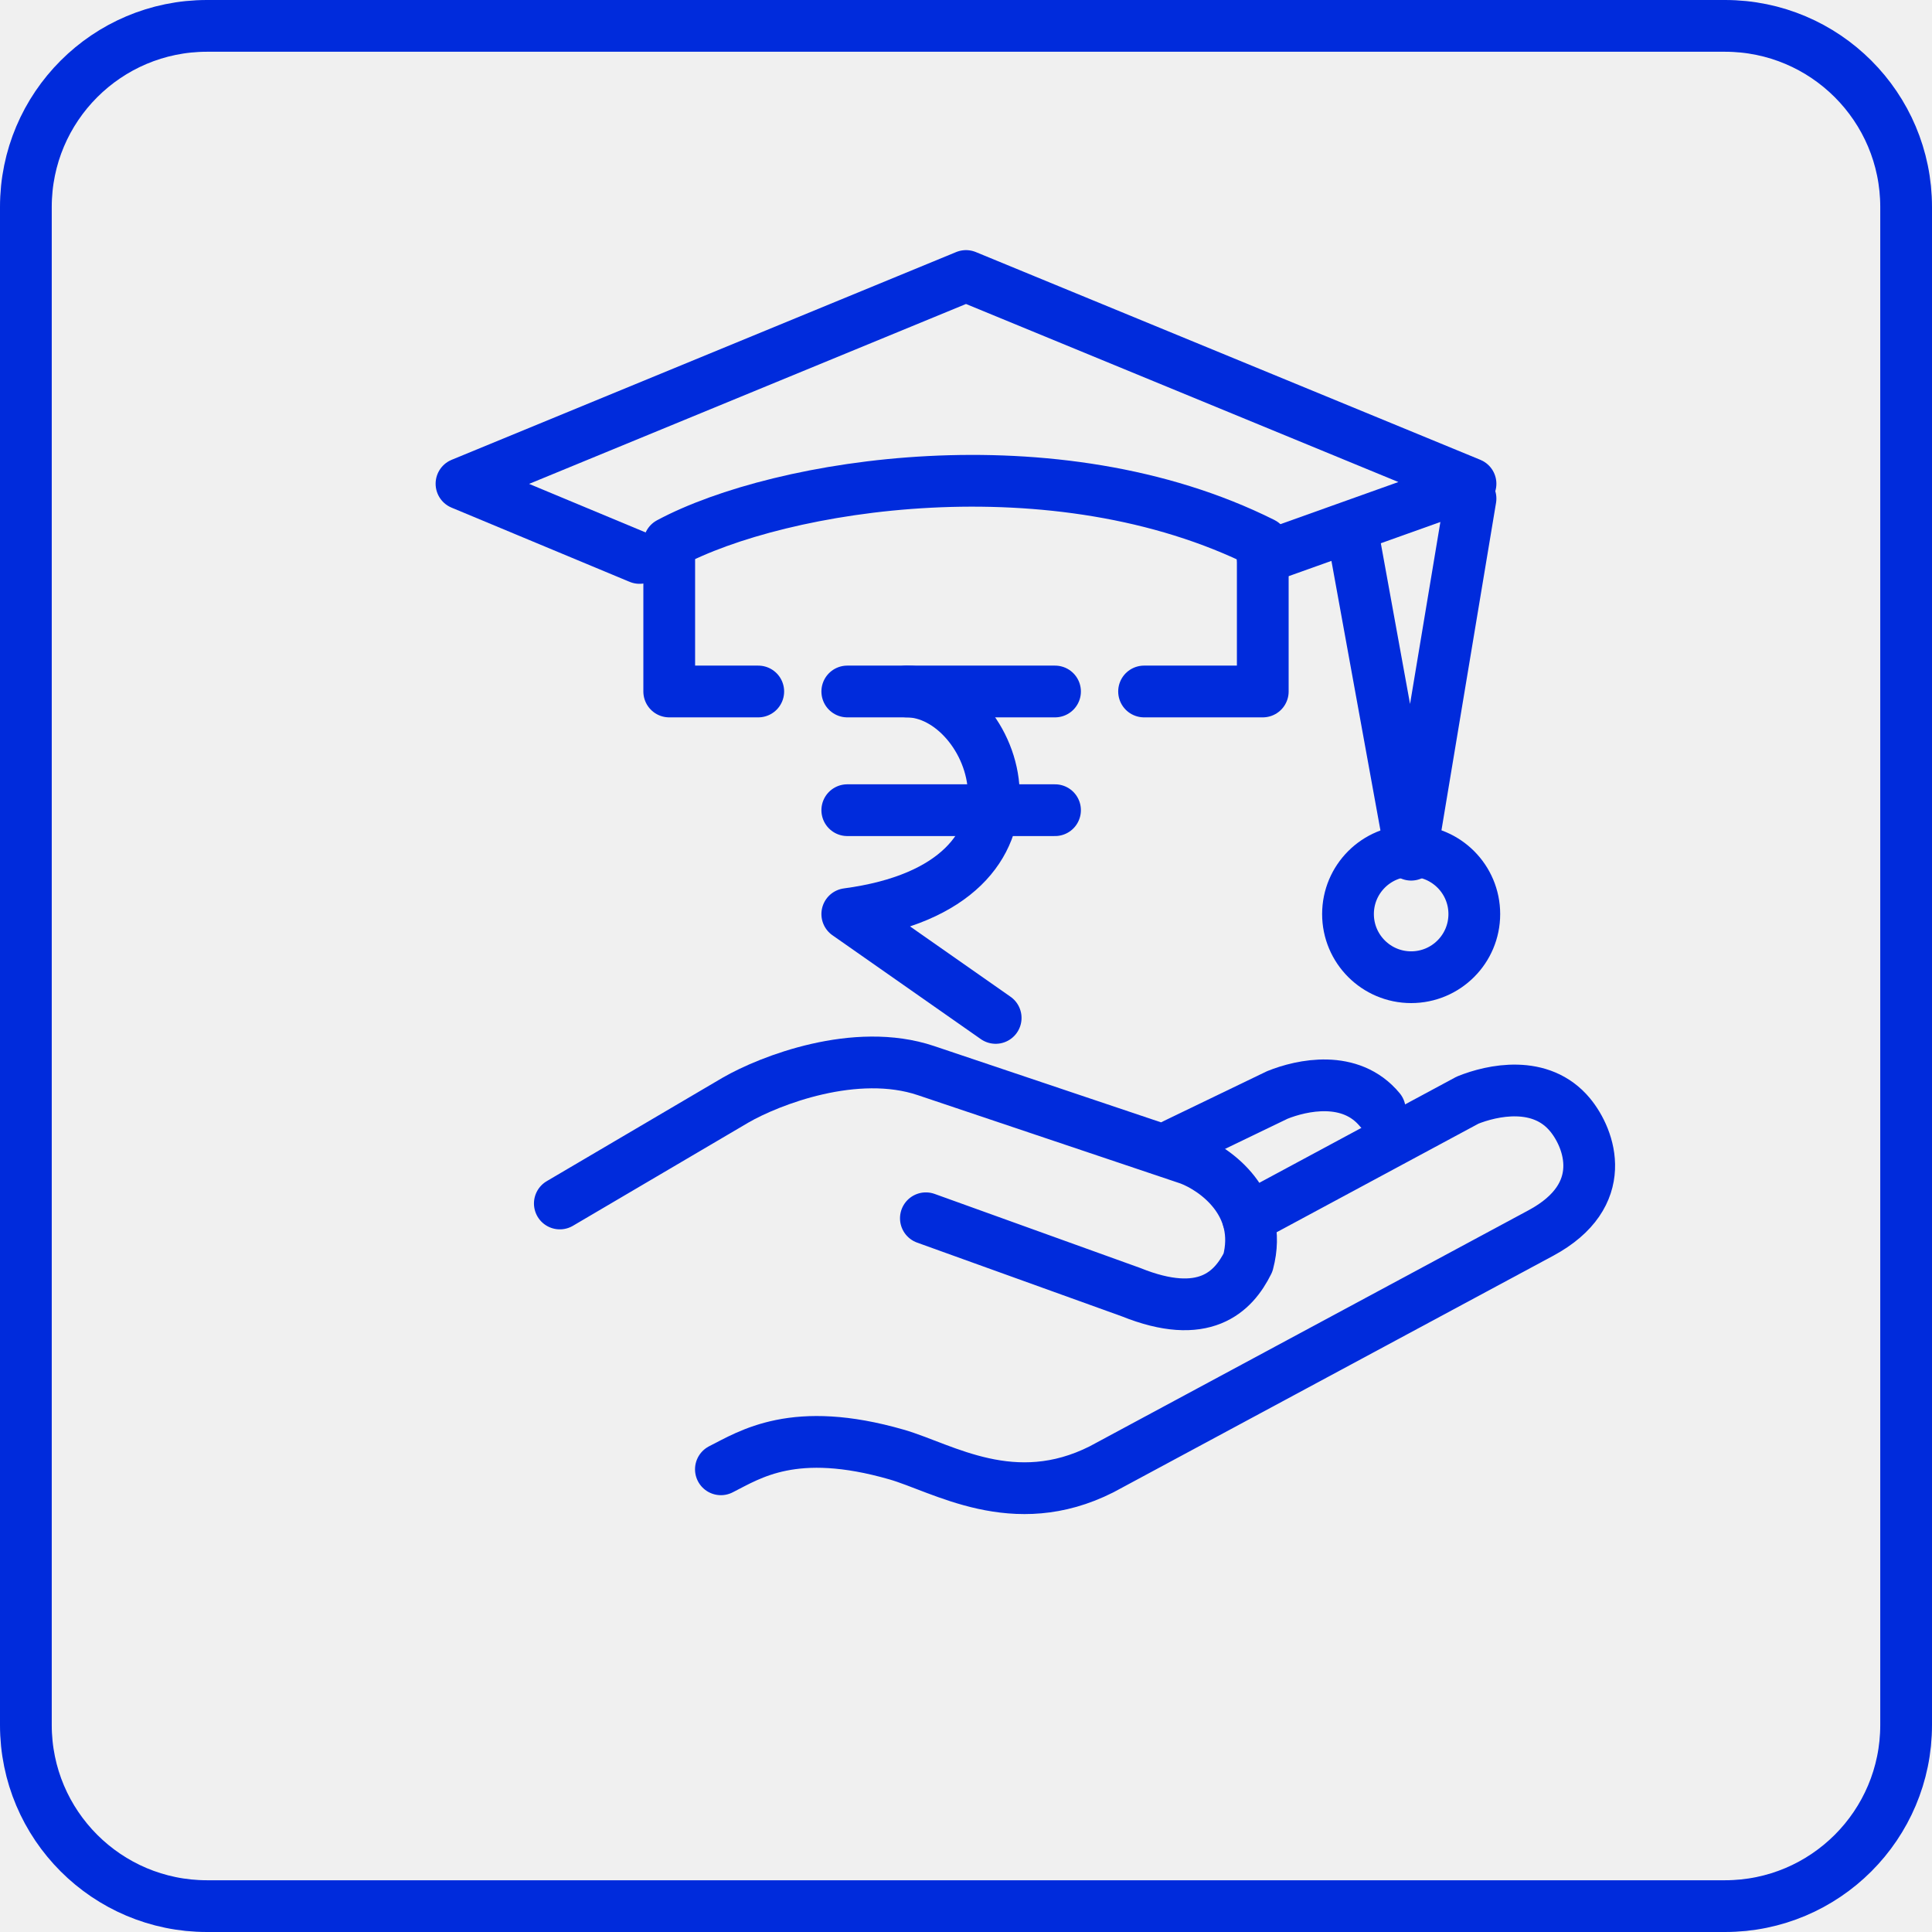
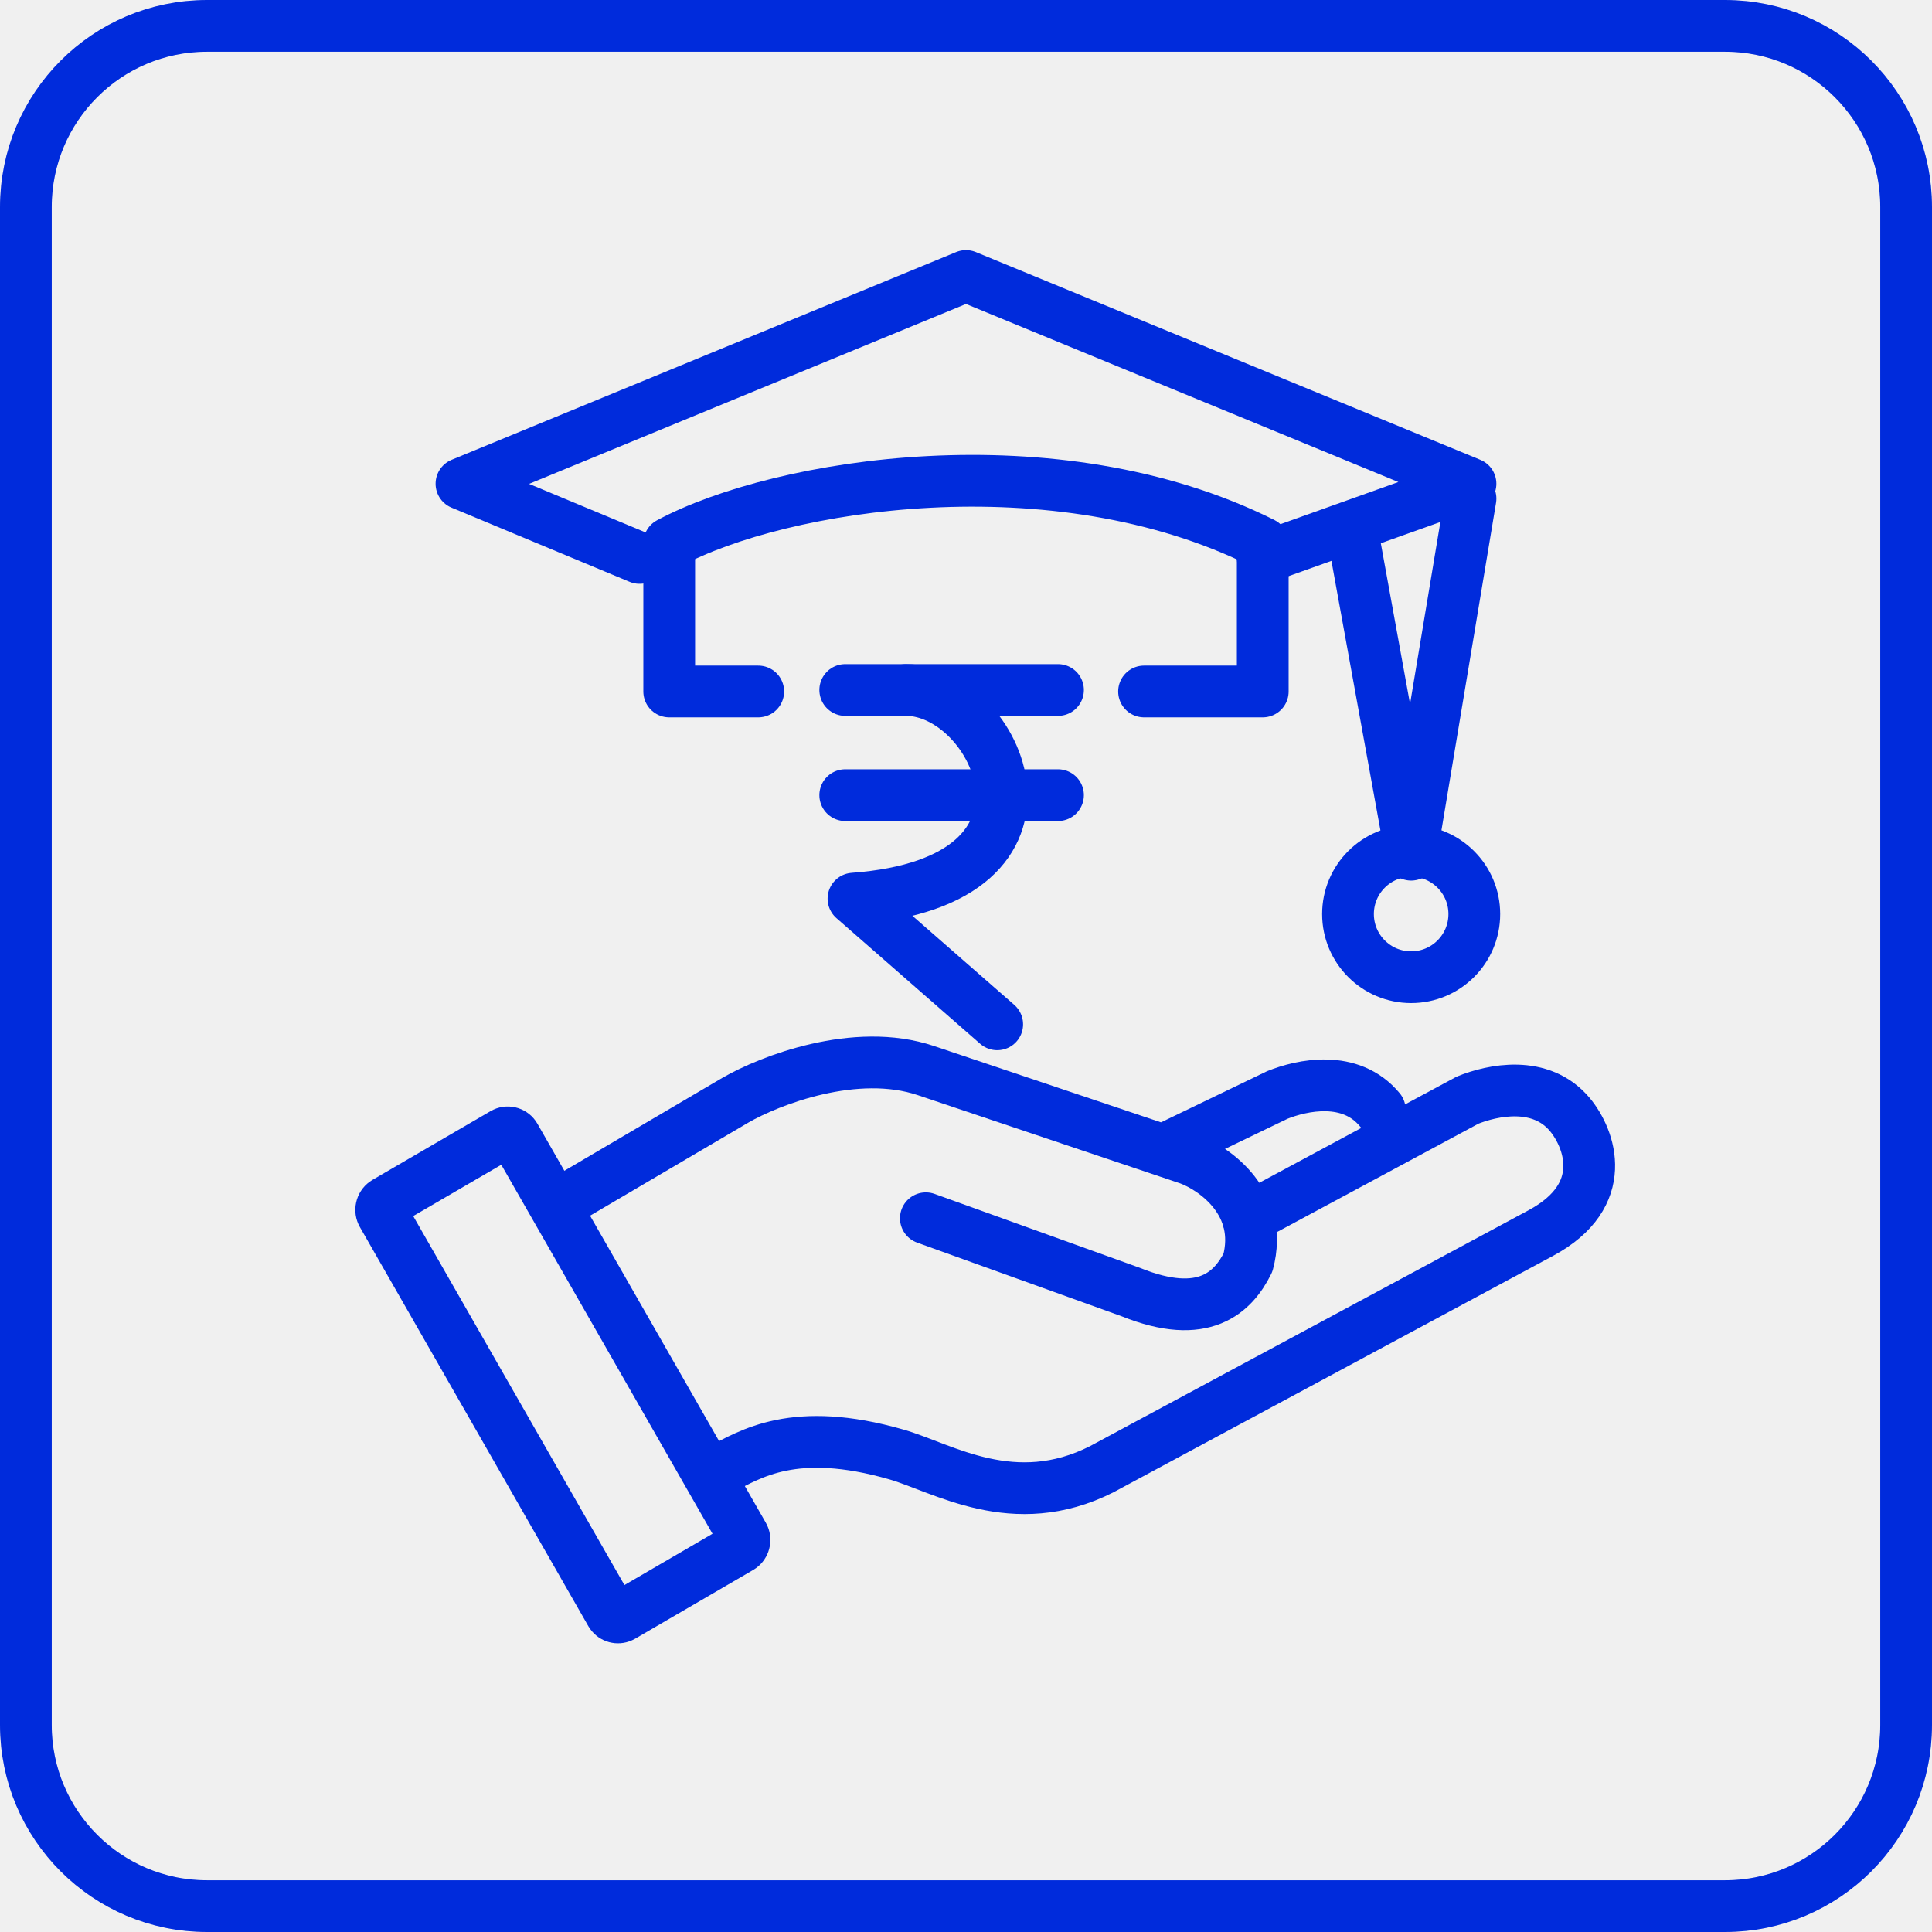
<svg xmlns="http://www.w3.org/2000/svg" width="112" height="112" viewBox="0 0 112 112" fill="none">
-   <g clip-path="url(#clip0_4177_1494)">
-     <path d="M32.454 69.767L42.64 63.775C44.62 62.633 49.6 60.693 53.674 62.062L68.953 67.2C70.463 67.77 73.257 69.768 72.348 73.192C71.499 74.904 69.801 76.617 65.557 74.904L53.674 70.624" stroke="#002BDC" stroke-width="3" stroke-linecap="round" stroke-linejoin="round" />
+   <g clip-path="url(#clip0_4650_640)">
+     <path d="M32.453 69.767L42.639 63.775C44.619 62.633 49.599 60.693 53.673 62.062L68.951 67.2C70.462 67.77 73.257 69.768 72.347 73.192C71.498 74.904 69.8 76.617 65.556 74.904L53.673 70.624" stroke="#002BDC" stroke-width="3" stroke-linecap="round" stroke-linejoin="round" />
    <path d="M41.791 85.177C43.489 84.321 46.035 82.609 51.977 84.321C54.656 85.093 58.767 87.746 63.86 85.177L89.324 71.48C93.398 69.288 92.153 66.001 91.021 64.631C89.324 62.576 86.495 63.204 85.08 63.775L72.348 70.624" stroke="#002BDC" stroke-width="3" stroke-linecap="round" stroke-linejoin="round" />
    <path d="M68.103 66.343L74.045 63.477C75.46 62.906 78.289 62.279 79.987 64.333" stroke="#002BDC" stroke-width="3" stroke-linecap="round" stroke-linejoin="round" />
-     <mask id="path-4-inside-1_4177_1494" fill="white">
-       <rect width="11.909" height="30.647" rx="2" transform="matrix(0.864159 -0.503219 0.496788 0.867872 19.8711 69.4021)" />
-     </mask>
-     <rect width="11.909" height="30.647" rx="2" transform="matrix(0.864159 -0.503219 0.496788 0.867872 19.8711 69.4021)" stroke="#002BDC" stroke-width="6" mask="url(#path-4-inside-1_4177_1494)" />
+     <path d="M36.199 91.887L41.305 88.913L29.06 67.522L23.954 70.496L36.199 91.887ZM44.394 88.272L44.486 88.454C44.871 89.319 44.596 90.345 43.831 90.902L43.66 91.014L36.825 94.994L36.643 95.087C35.782 95.478 34.764 95.205 34.214 94.436L34.103 94.264L20.865 71.138C20.35 70.239 20.608 69.104 21.428 68.508L21.599 68.396L28.434 64.416L28.616 64.322C29.538 63.904 30.642 64.246 31.156 65.145L44.394 88.272Z" fill="#002BDC" />
    <path d="M78.365 30.623L81.806 49.548L85.247 28.903" stroke="#002BDC" stroke-width="3" stroke-linecap="round" stroke-linejoin="round" />
    <circle cx="81.806" cy="52.989" r="3.661" stroke="#002BDC" stroke-width="3" />
-     <path d="M49.118 40.086H61.161" stroke="#002BDC" stroke-width="3" stroke-linecap="round" stroke-linejoin="round" />
-     <path d="M49.118 46.967H61.161" stroke="#002BDC" stroke-width="3" stroke-linecap="round" stroke-linejoin="round" />
-     <path d="M52.559 40.086C57.72 40.086 62.021 51.269 49.118 52.989L57.72 59.01" stroke="#002BDC" stroke-width="3" stroke-linecap="round" stroke-linejoin="round" />
-     <path d="M37.075 32.344L26.753 28.043L56 16L85.247 28.043L73.204 32.344" stroke="#002BDC" stroke-width="3" stroke-linecap="round" stroke-linejoin="round" />
-     <path d="M43.957 40.086H38.796V31.484C45.217 28.043 61.161 25.462 73.204 31.484V40.086H66.323" stroke="#002BDC" stroke-width="3" stroke-linecap="round" stroke-linejoin="round" />
+     <path d="M37.074 32.344L26.752 28.043L55.999 16L85.246 28.043L73.203 32.344" stroke="#002BDC" stroke-width="3" stroke-linecap="round" stroke-linejoin="round" />
+     <path d="M43.956 40.086H38.795V31.484C45.216 28.043 61.16 25.462 73.203 31.484V40.086H66.322" stroke="#002BDC" stroke-width="3" stroke-linecap="round" stroke-linejoin="round" />
    <rect x="1.5" y="1.5" width="109" height="109" rx="10.5" stroke="#002BDC" stroke-width="3" />
+     <path d="M49 46.096H61.333" stroke="#002BDC" stroke-width="3" stroke-linecap="round" stroke-linejoin="round" />
+     <path d="M52.524 40C57.809 40 62.977 51.096 49.477 52.096L57.809 59.381" stroke="#002BDC" stroke-width="3" stroke-linecap="round" stroke-linejoin="round" />
+     <path d="M49 40H61.333" stroke="#002BDC" stroke-width="3" stroke-linecap="round" stroke-linejoin="round" />
  </g>
  <defs>
-     <clipPath id="clip0_4177_1494">
+     <clipPath id="clip0_4650_640">
      <rect width="112" height="112" fill="white" />
    </clipPath>
  </defs>
</svg>
